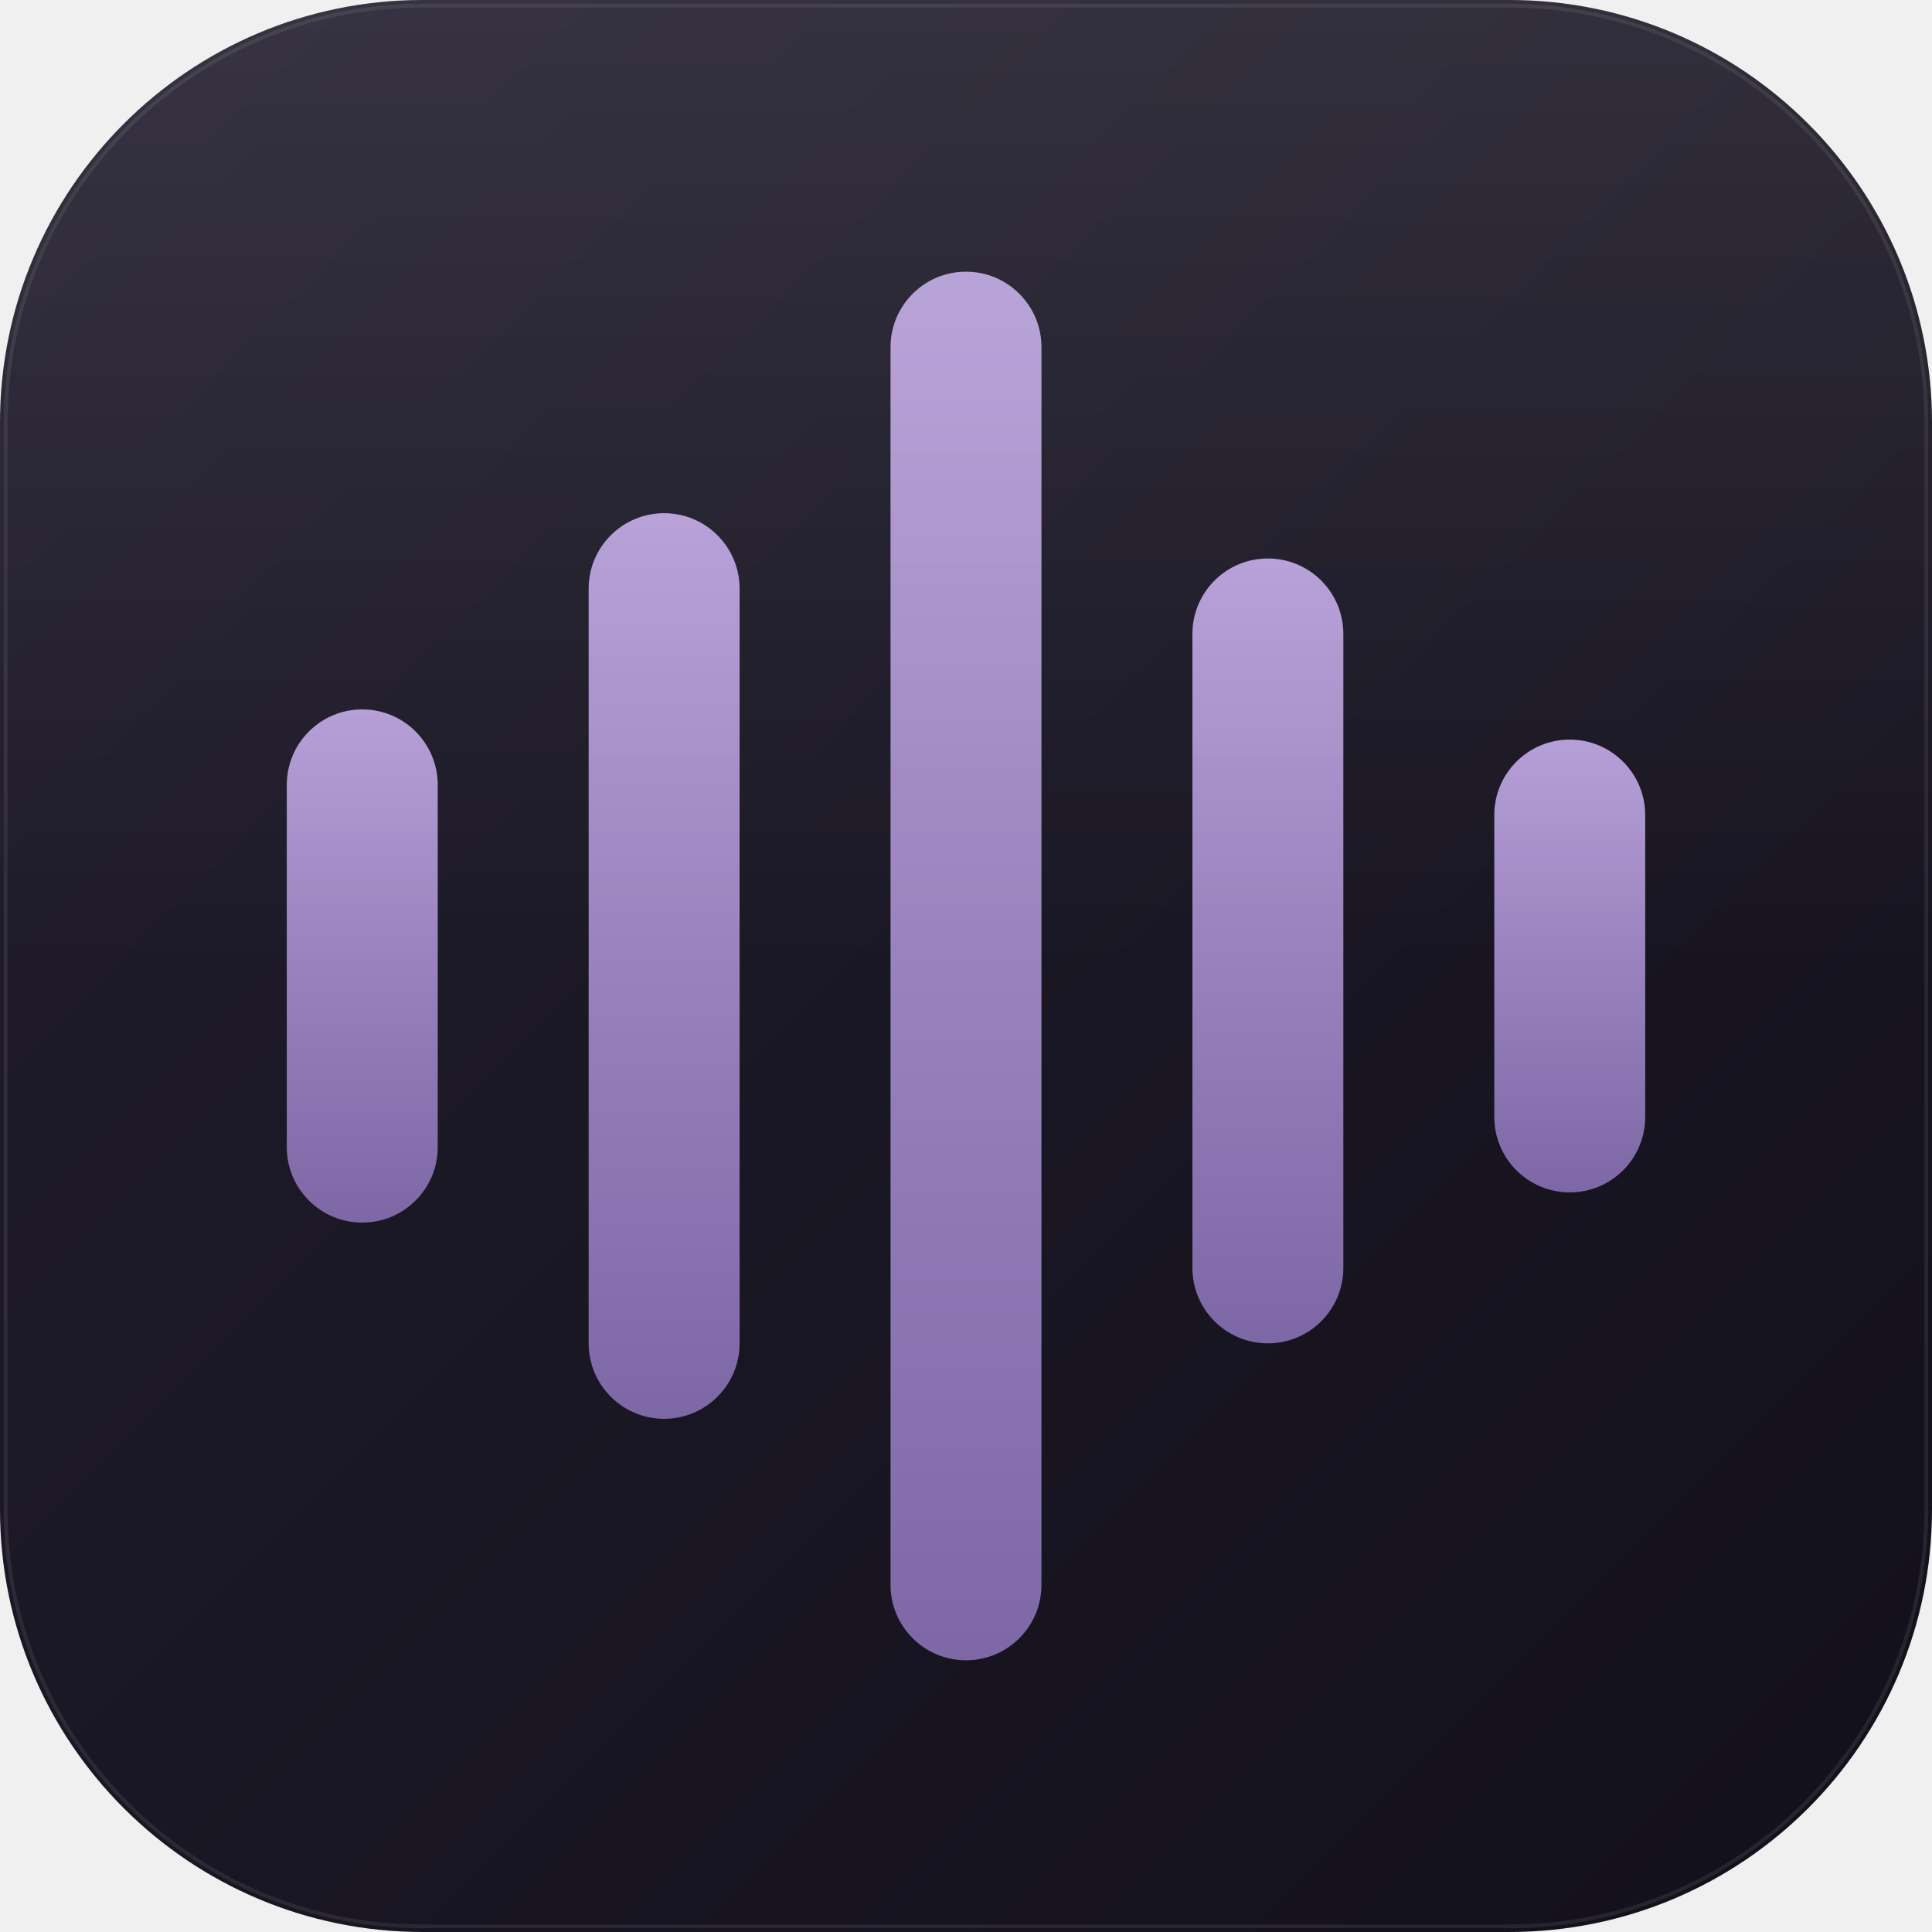
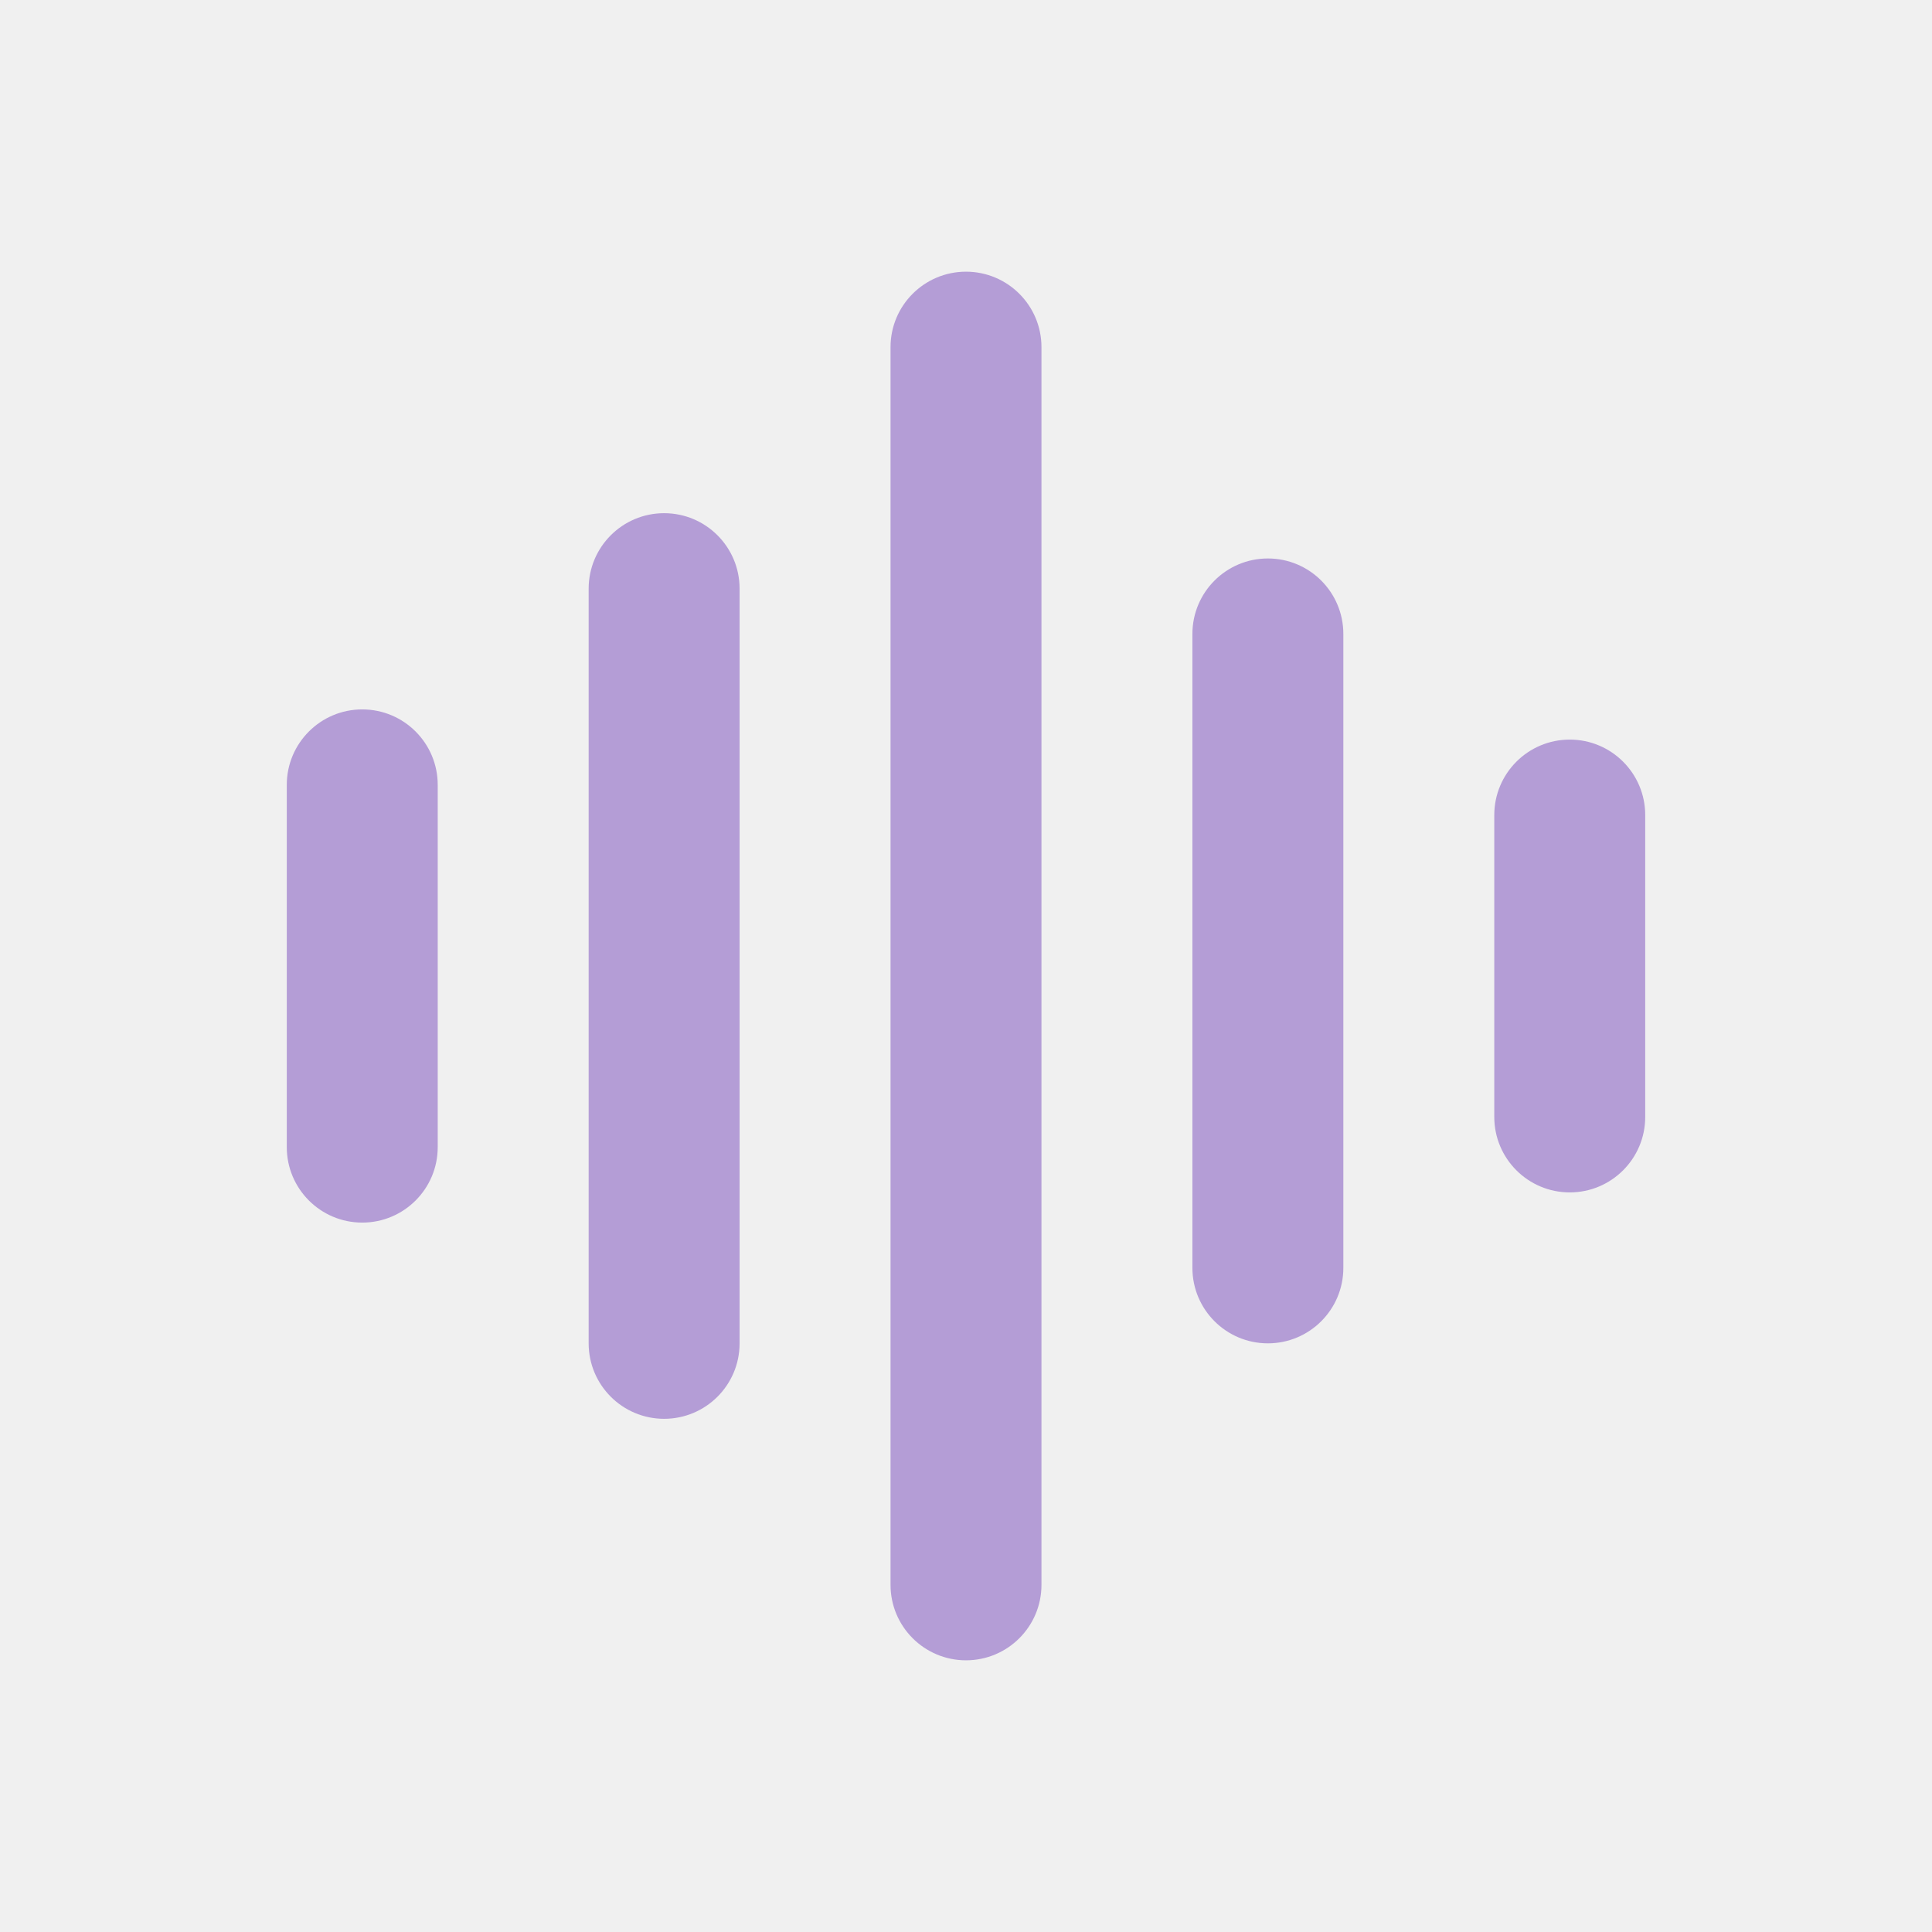
<svg xmlns="http://www.w3.org/2000/svg" viewBox="0 0 512 512">
-   <defs>
-     <linearGradient id="bg" x1="0" y1="0" x2="1" y2="1">
-       <stop offset="0" stop-color="#221e2e" />
-       <stop offset="1" stop-color="#12101a" />
-     </linearGradient>
-     <linearGradient id="wave" x1="0" y1="0" x2="0" y2="1">
-       <stop offset="0" stop-color="#b49dd6" />
-       <stop offset="1" stop-color="#7d67a5" />
-     </linearGradient>
-     <linearGradient id="sheen" x1="0" y1="0" x2="0" y2="1">
-       <stop offset="0" stop-color="#ffffff" stop-opacity=".10" />
-       <stop offset=".5" stop-color="#ffffff" stop-opacity="0" />
-     </linearGradient>
-   </defs>
-   <rect width="512" height="512" rx="112" fill="url(#bg)" />
-   <rect x="1.5" y="1.5" width="509" height="509" rx="110.5" fill="none" stroke="#FFFFFF" stroke-opacity=".08" />
-   <g fill="url(#wave)">
+   <g fill="#b49dd6">
    <rect x="76" y="188" width="40" height="136" rx="20" />
    <rect x="156" y="136" width="40" height="240" rx="20" />
    <rect x="236" y="72" width="40" height="368" rx="20" />
    <rect x="316" y="148" width="40" height="208" rx="20" />
    <rect x="396" y="196" width="40" height="120" rx="20" />
  </g>
-   <rect width="512" height="512" rx="112" fill="url(#sheen)" />
</svg>
